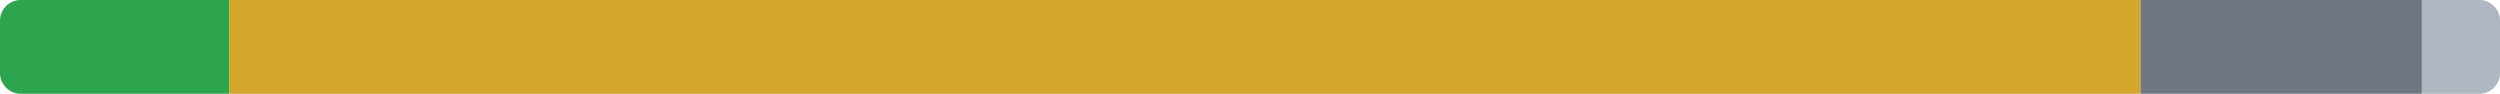
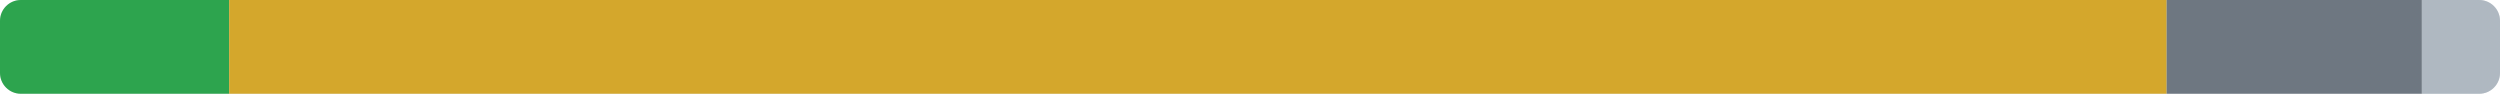
- <svg xmlns="http://www.w3.org/2000/svg" width="480" height="18" viewBox="0 0 480 18" role="img" aria-label="Google Cloud: Cloud Foundation Fabric and terraform-google-modules: 9 ported, 75 partial, 11 blocked, 3 not started of 98 modules">
+ <svg xmlns="http://www.w3.org/2000/svg" width="480" height="18" viewBox="0 0 480 18" role="img" aria-label="Google Cloud: Cloud Foundation Fabric and terraform-google-modules: 9 ported, 76 partial, 10 blocked, 3 not started of 98 modules">
  <clipPath id="r">
    <rect width="480" height="18" rx="4" />
  </clipPath>
  <g clip-path="url(#r)">
    <rect width="480" height="18" fill="#8c959f" fill-opacity="0.25" />
    <rect x="0" width="44" height="18" fill="#2da44e" />
-     <rect x="44" width="367" height="18" fill="#d4a72c" />
-     <rect x="411" width="54" height="18" fill="#6e7781" />
+     <rect x="44" width="372" height="18" fill="#d4a72c" />
+     <rect x="416" width="49" height="18" fill="#6e7781" />
    <rect x="465" width="15" height="18" fill="#afb8c1" />
  </g>
</svg>
